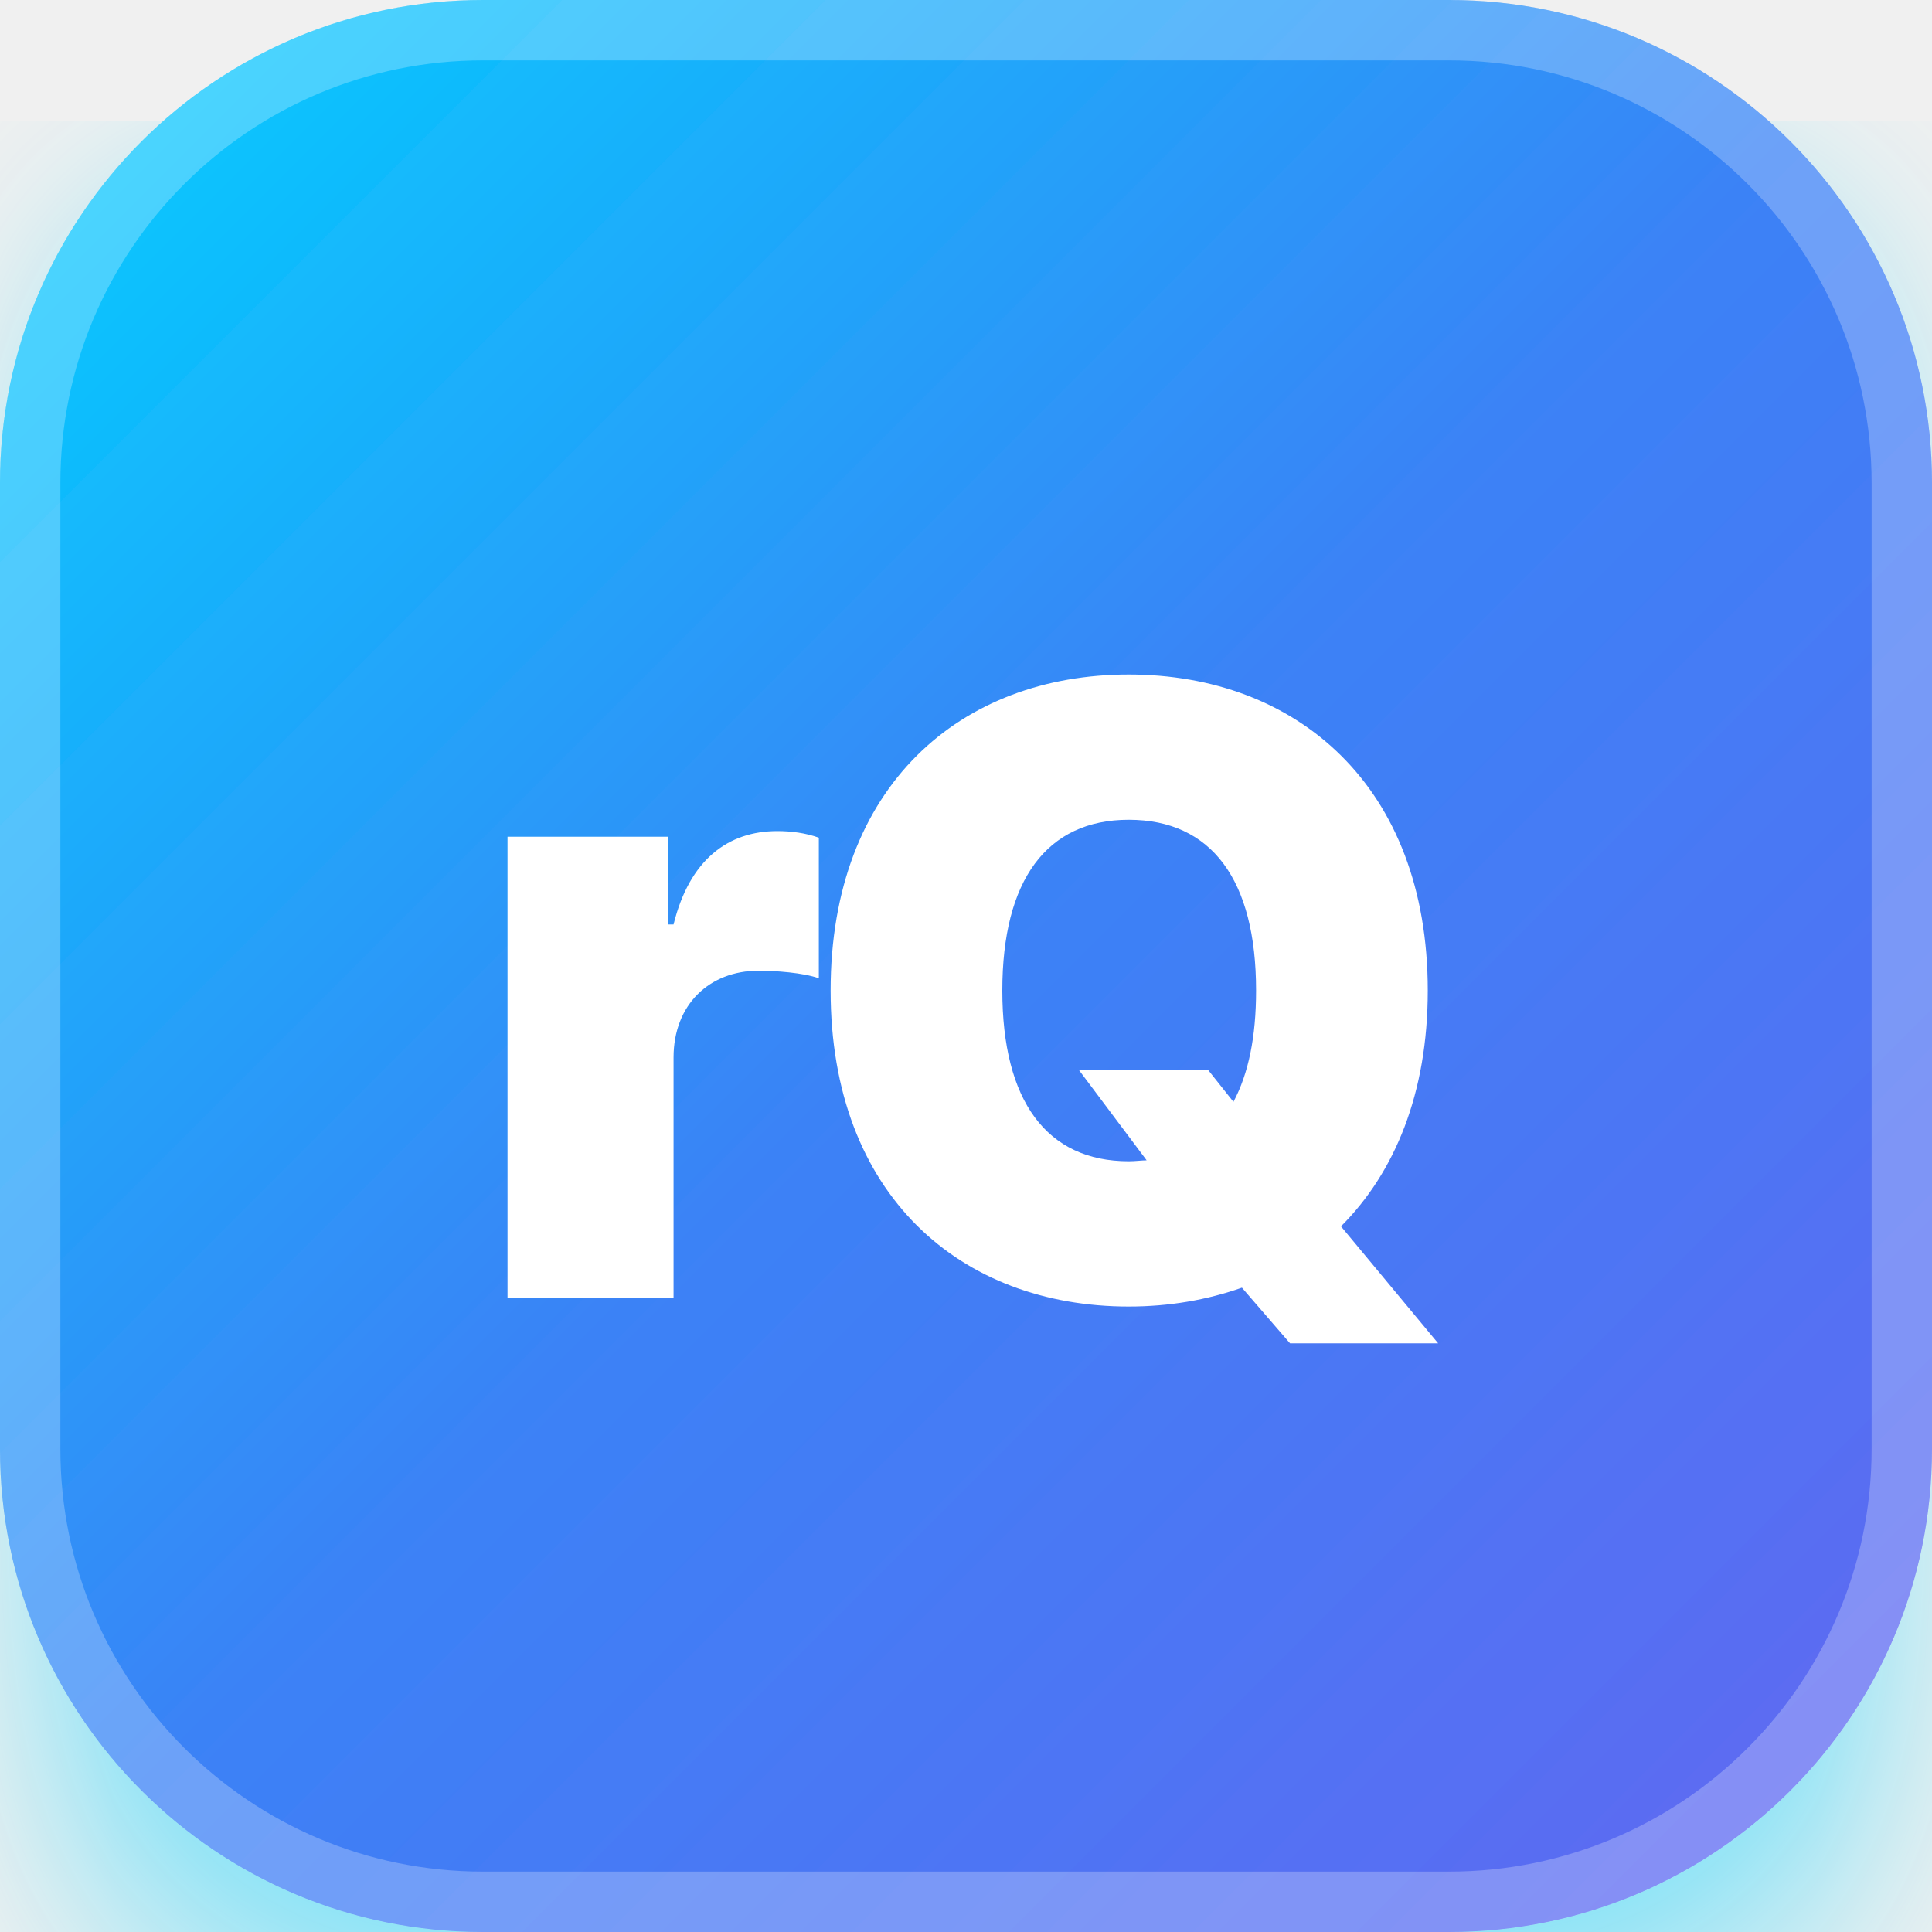
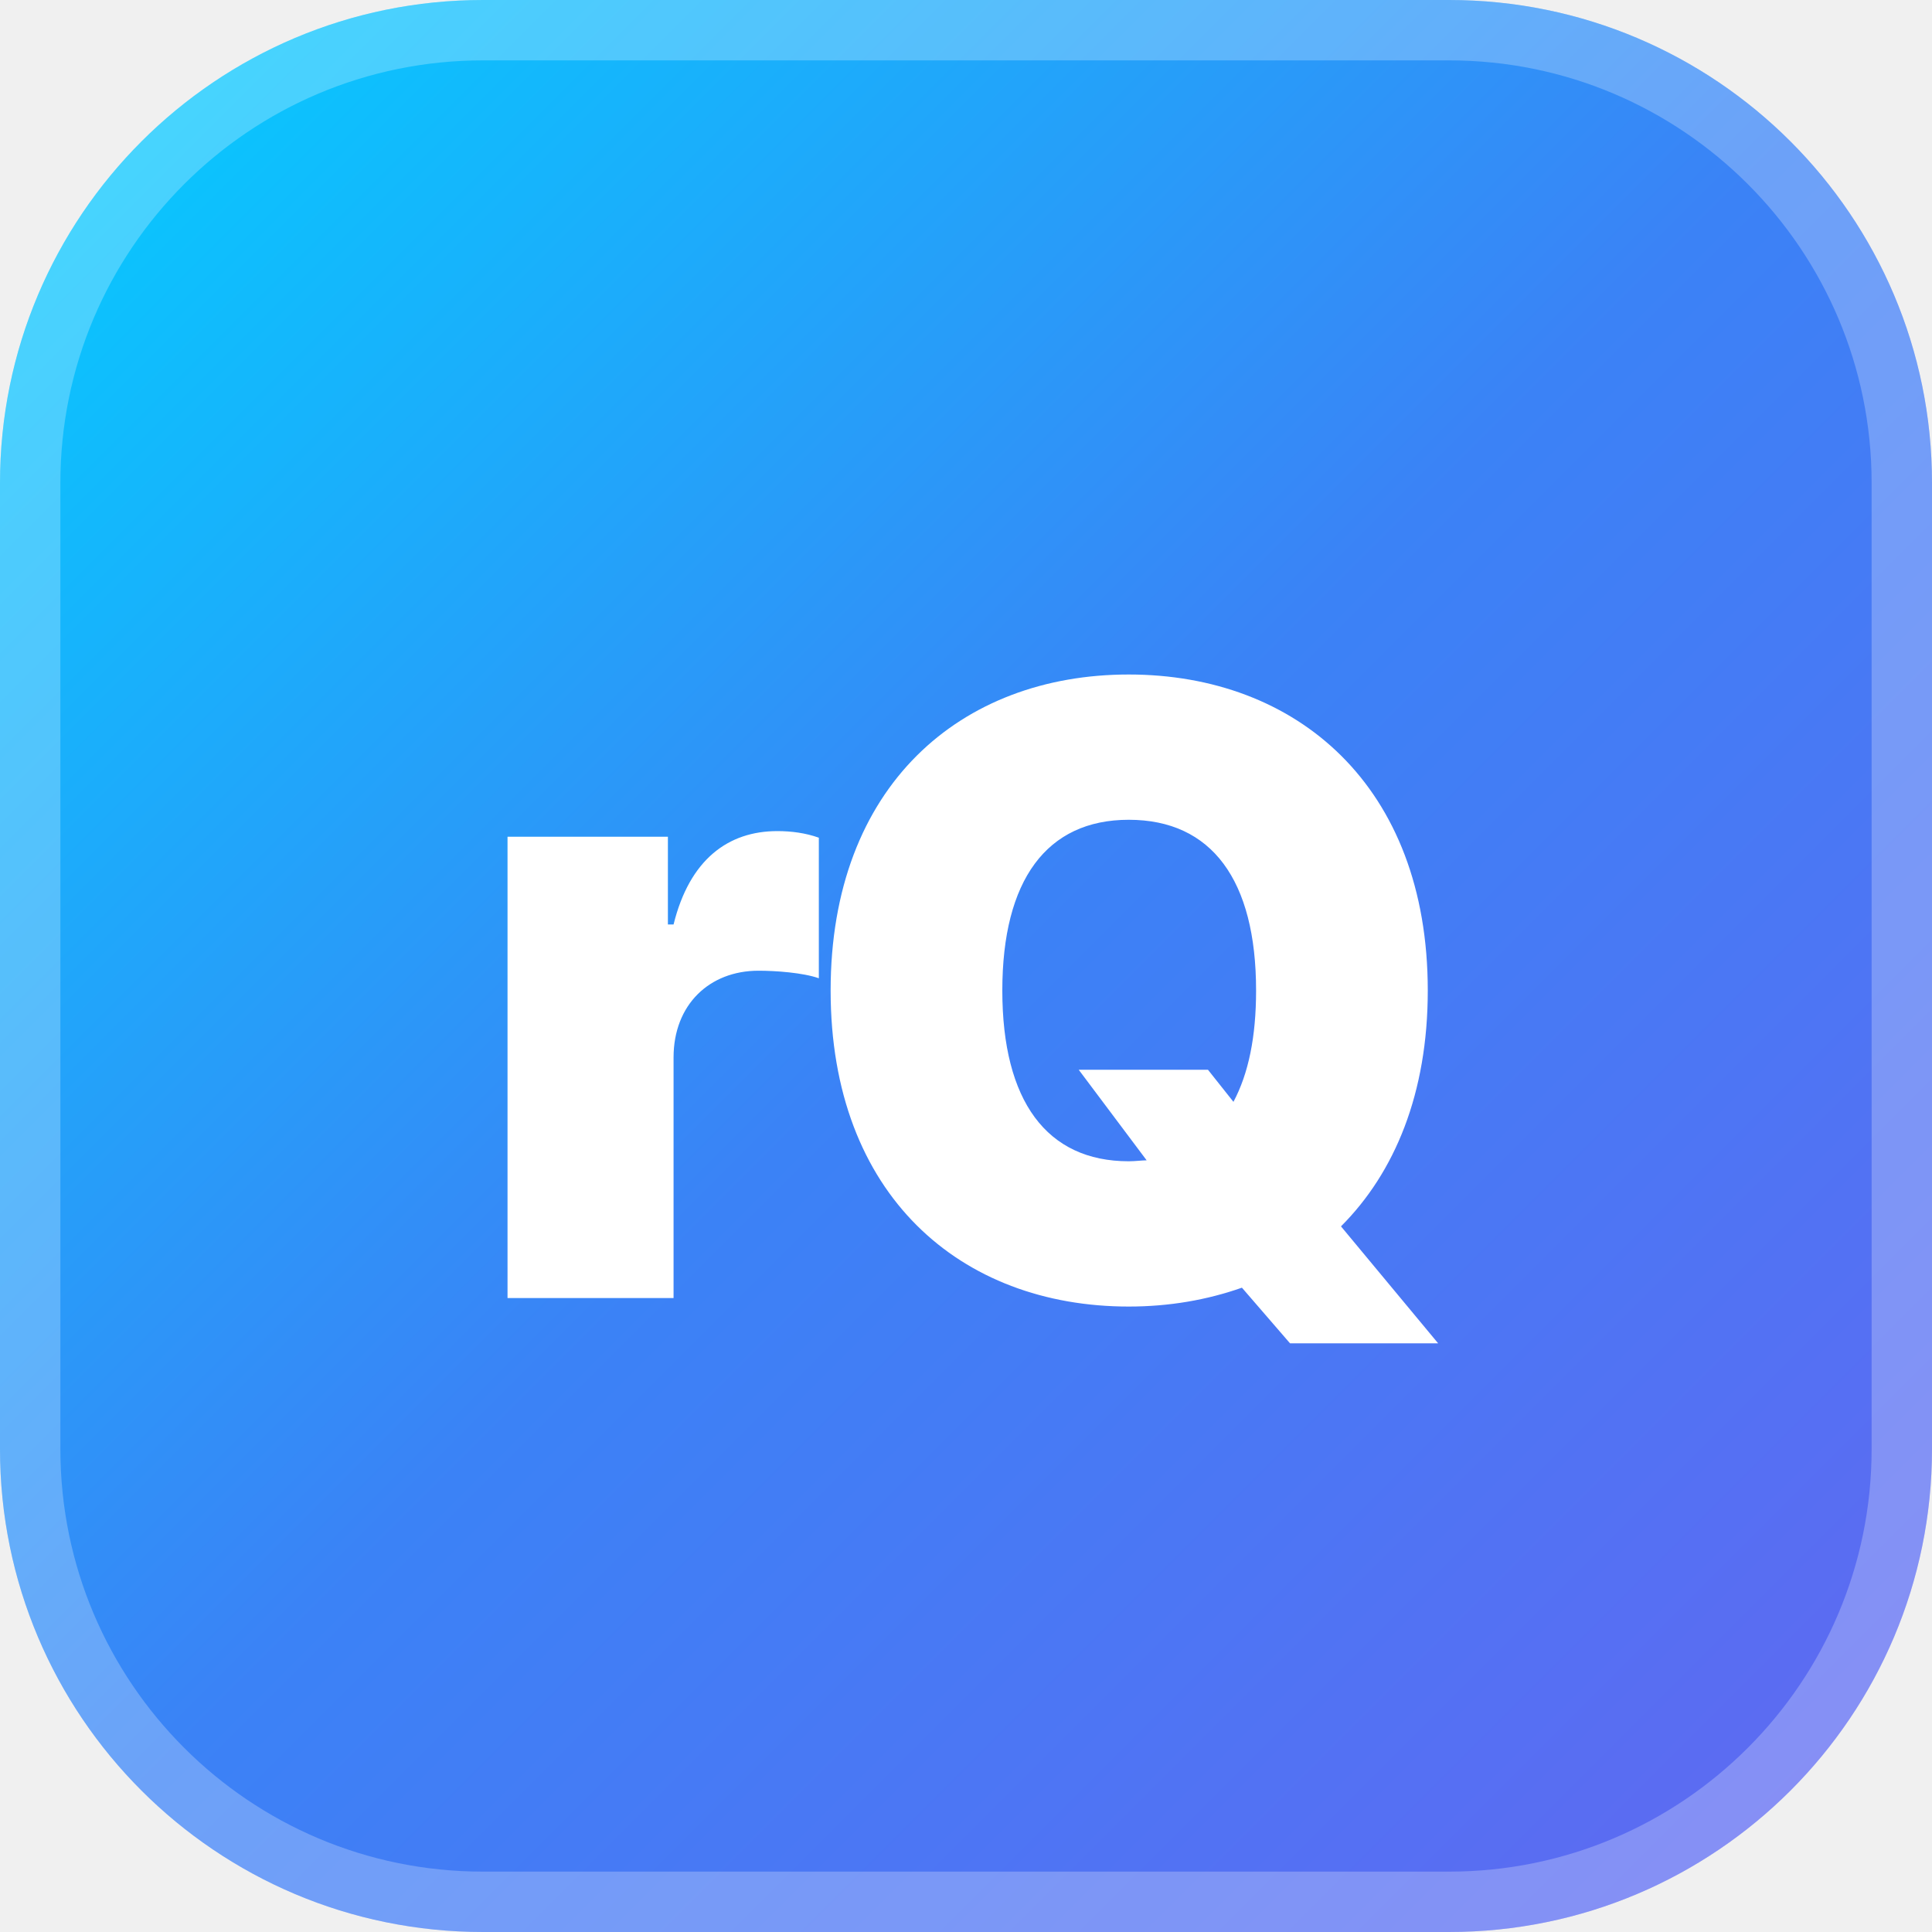
<svg xmlns="http://www.w3.org/2000/svg" width="32" height="32" viewBox="0 0 32 32" fill="none">
  <defs>
    <linearGradient id="rqGrad" x1="0%" y1="0%" x2="100%" y2="100%">
      <stop offset="0%" stop-color="#00d2ff" />
      <stop offset="50%" stop-color="#3b82f6" />
      <stop offset="100%" stop-color="#6366f1" />
    </linearGradient>
-     <filter id="glow" x="-20%" y="-20%" width="140%" height="140%">
-       <feDropShadow dx="0" dy="2" stdDeviation="2" flood-color="#00d2ff" flood-opacity="0.5" />
-     </filter>
  </defs>
-   <rect width="32" height="32" rx="8" fill="url(#rqGrad)" filter="url(#glow)" />
+   <rect width="32" height="32" rx="8" fill="url(#rqGrad)" />
  <rect x="0.5" y="0.5" width="31" height="31" rx="7.5" stroke="#ffffff" stroke-opacity="0.25" />
  <text x="16" y="21.5" font-family="system-ui, -apple-system, sans-serif" font-size="14" font-weight="900" letter-spacing="-0.5px" fill="#ffffff" text-anchor="middle">rQ</text>
</svg>
